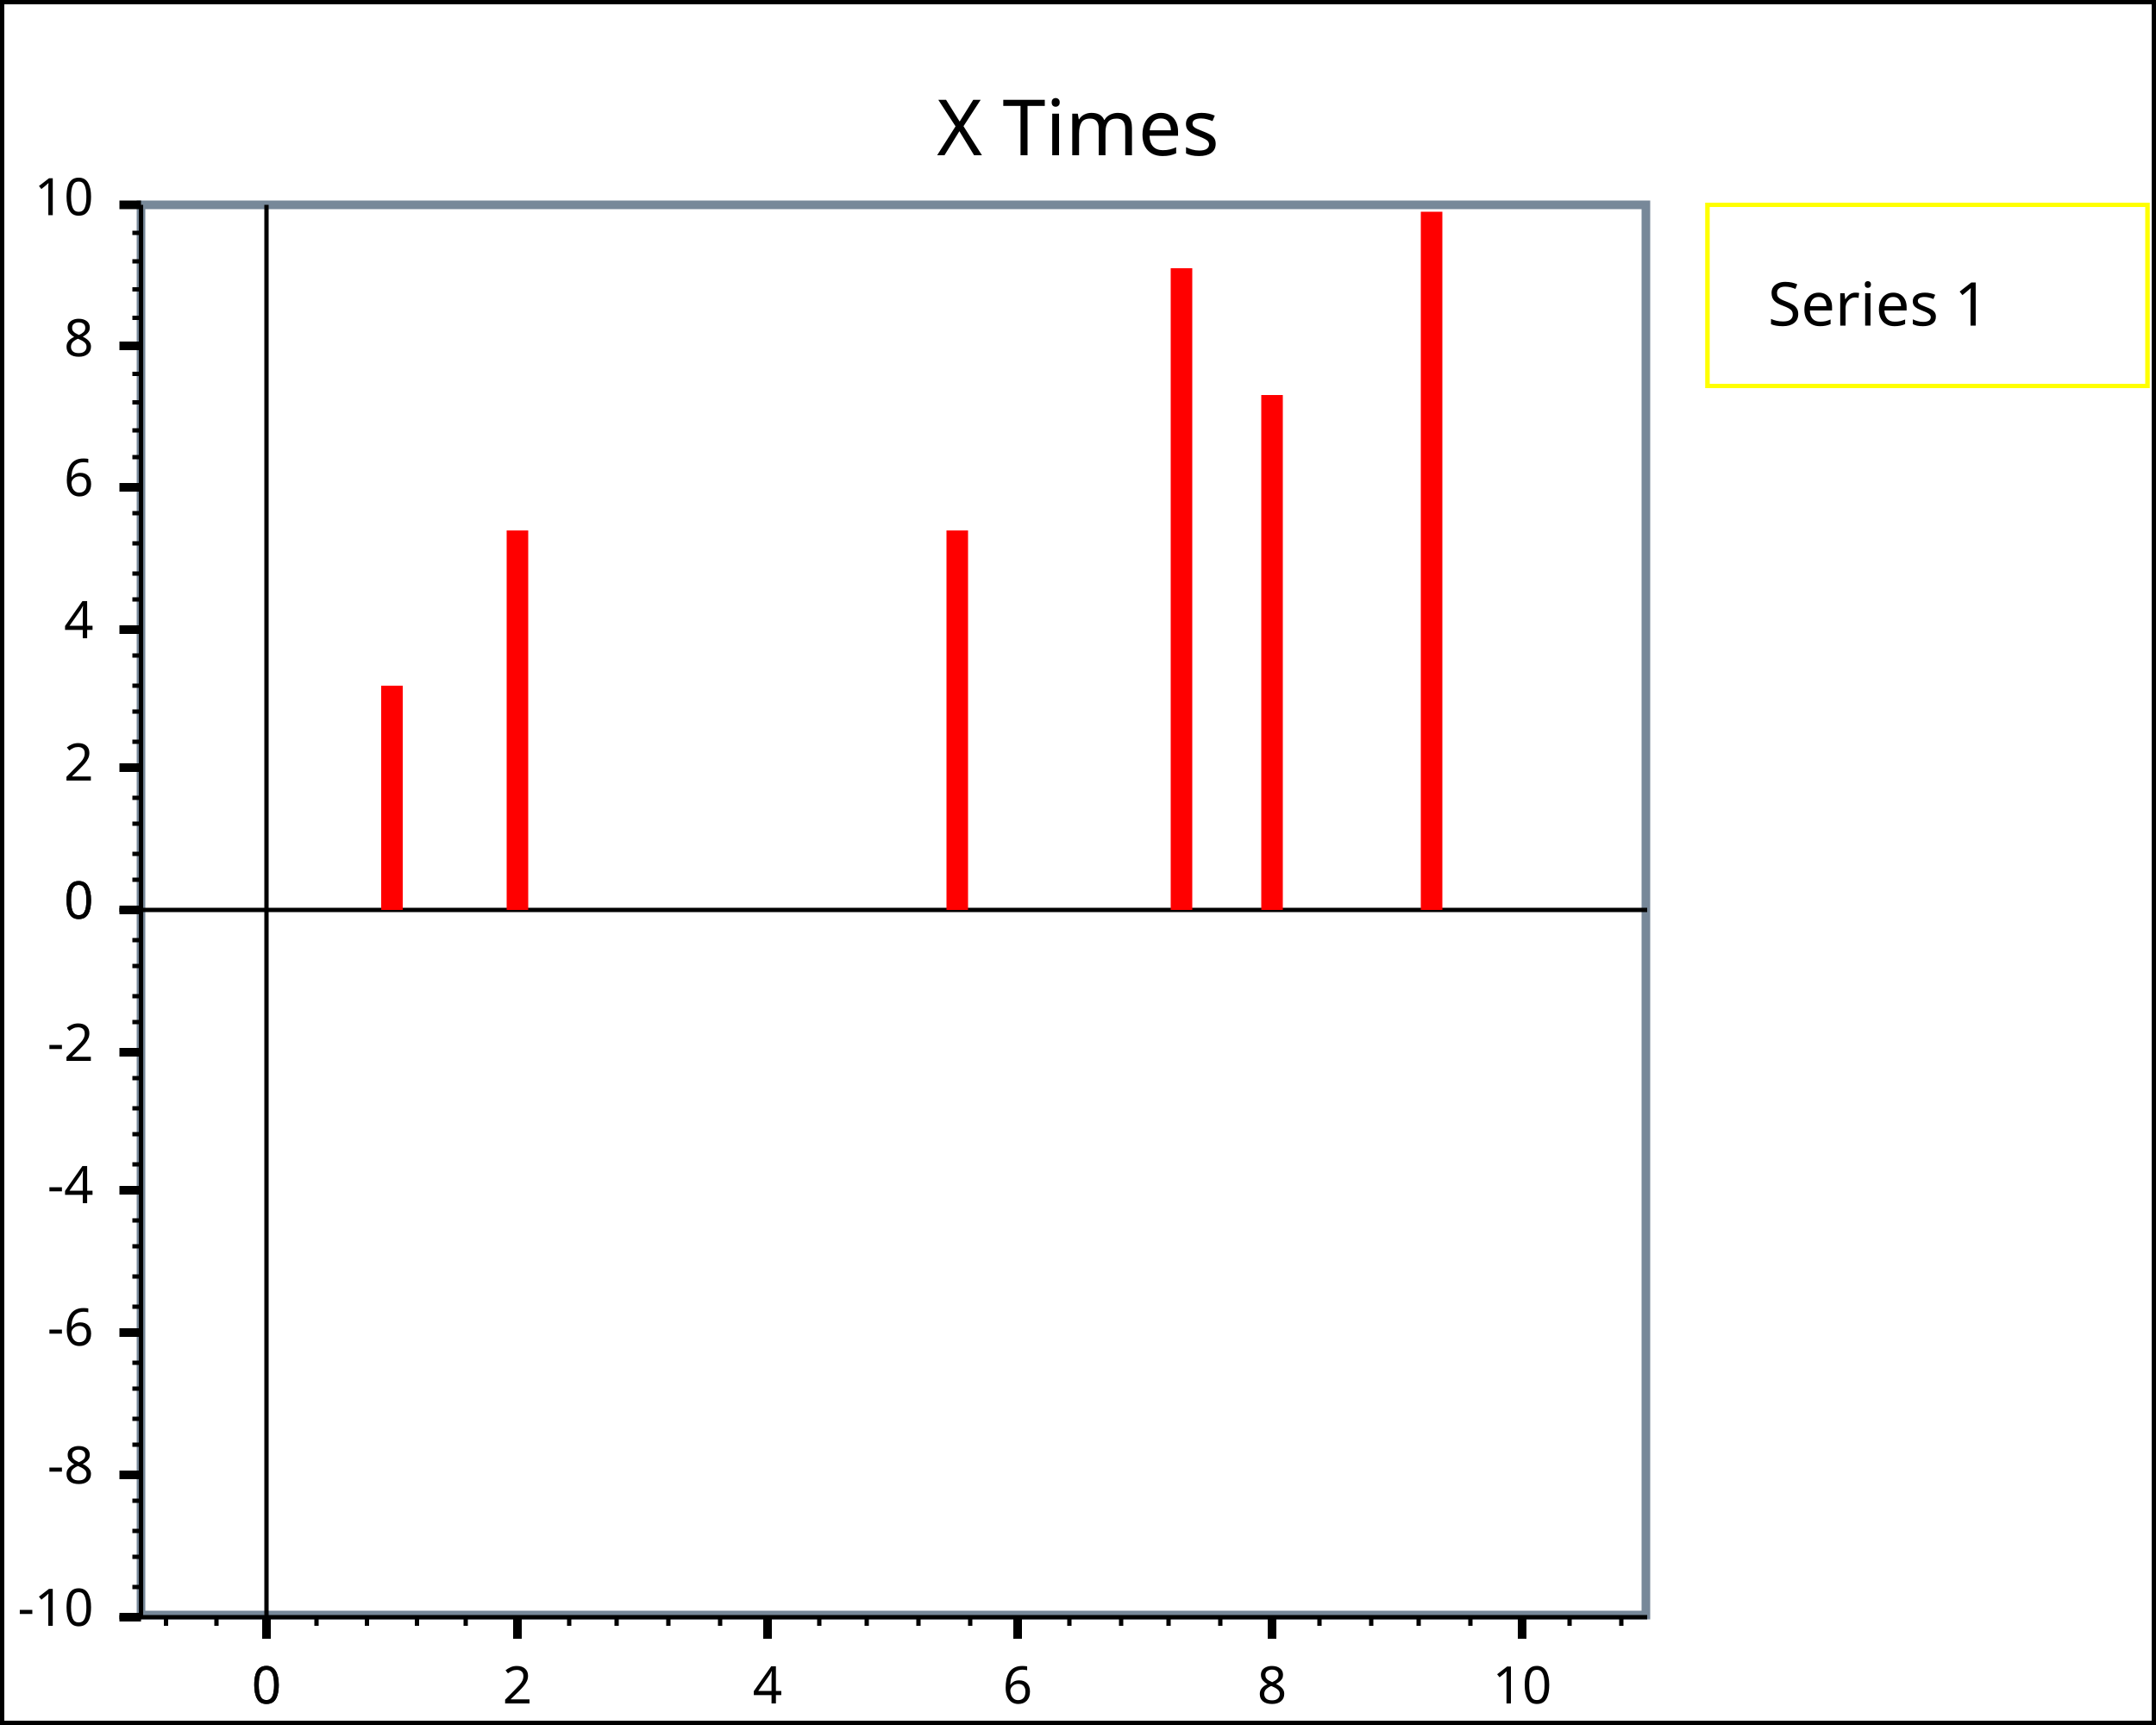
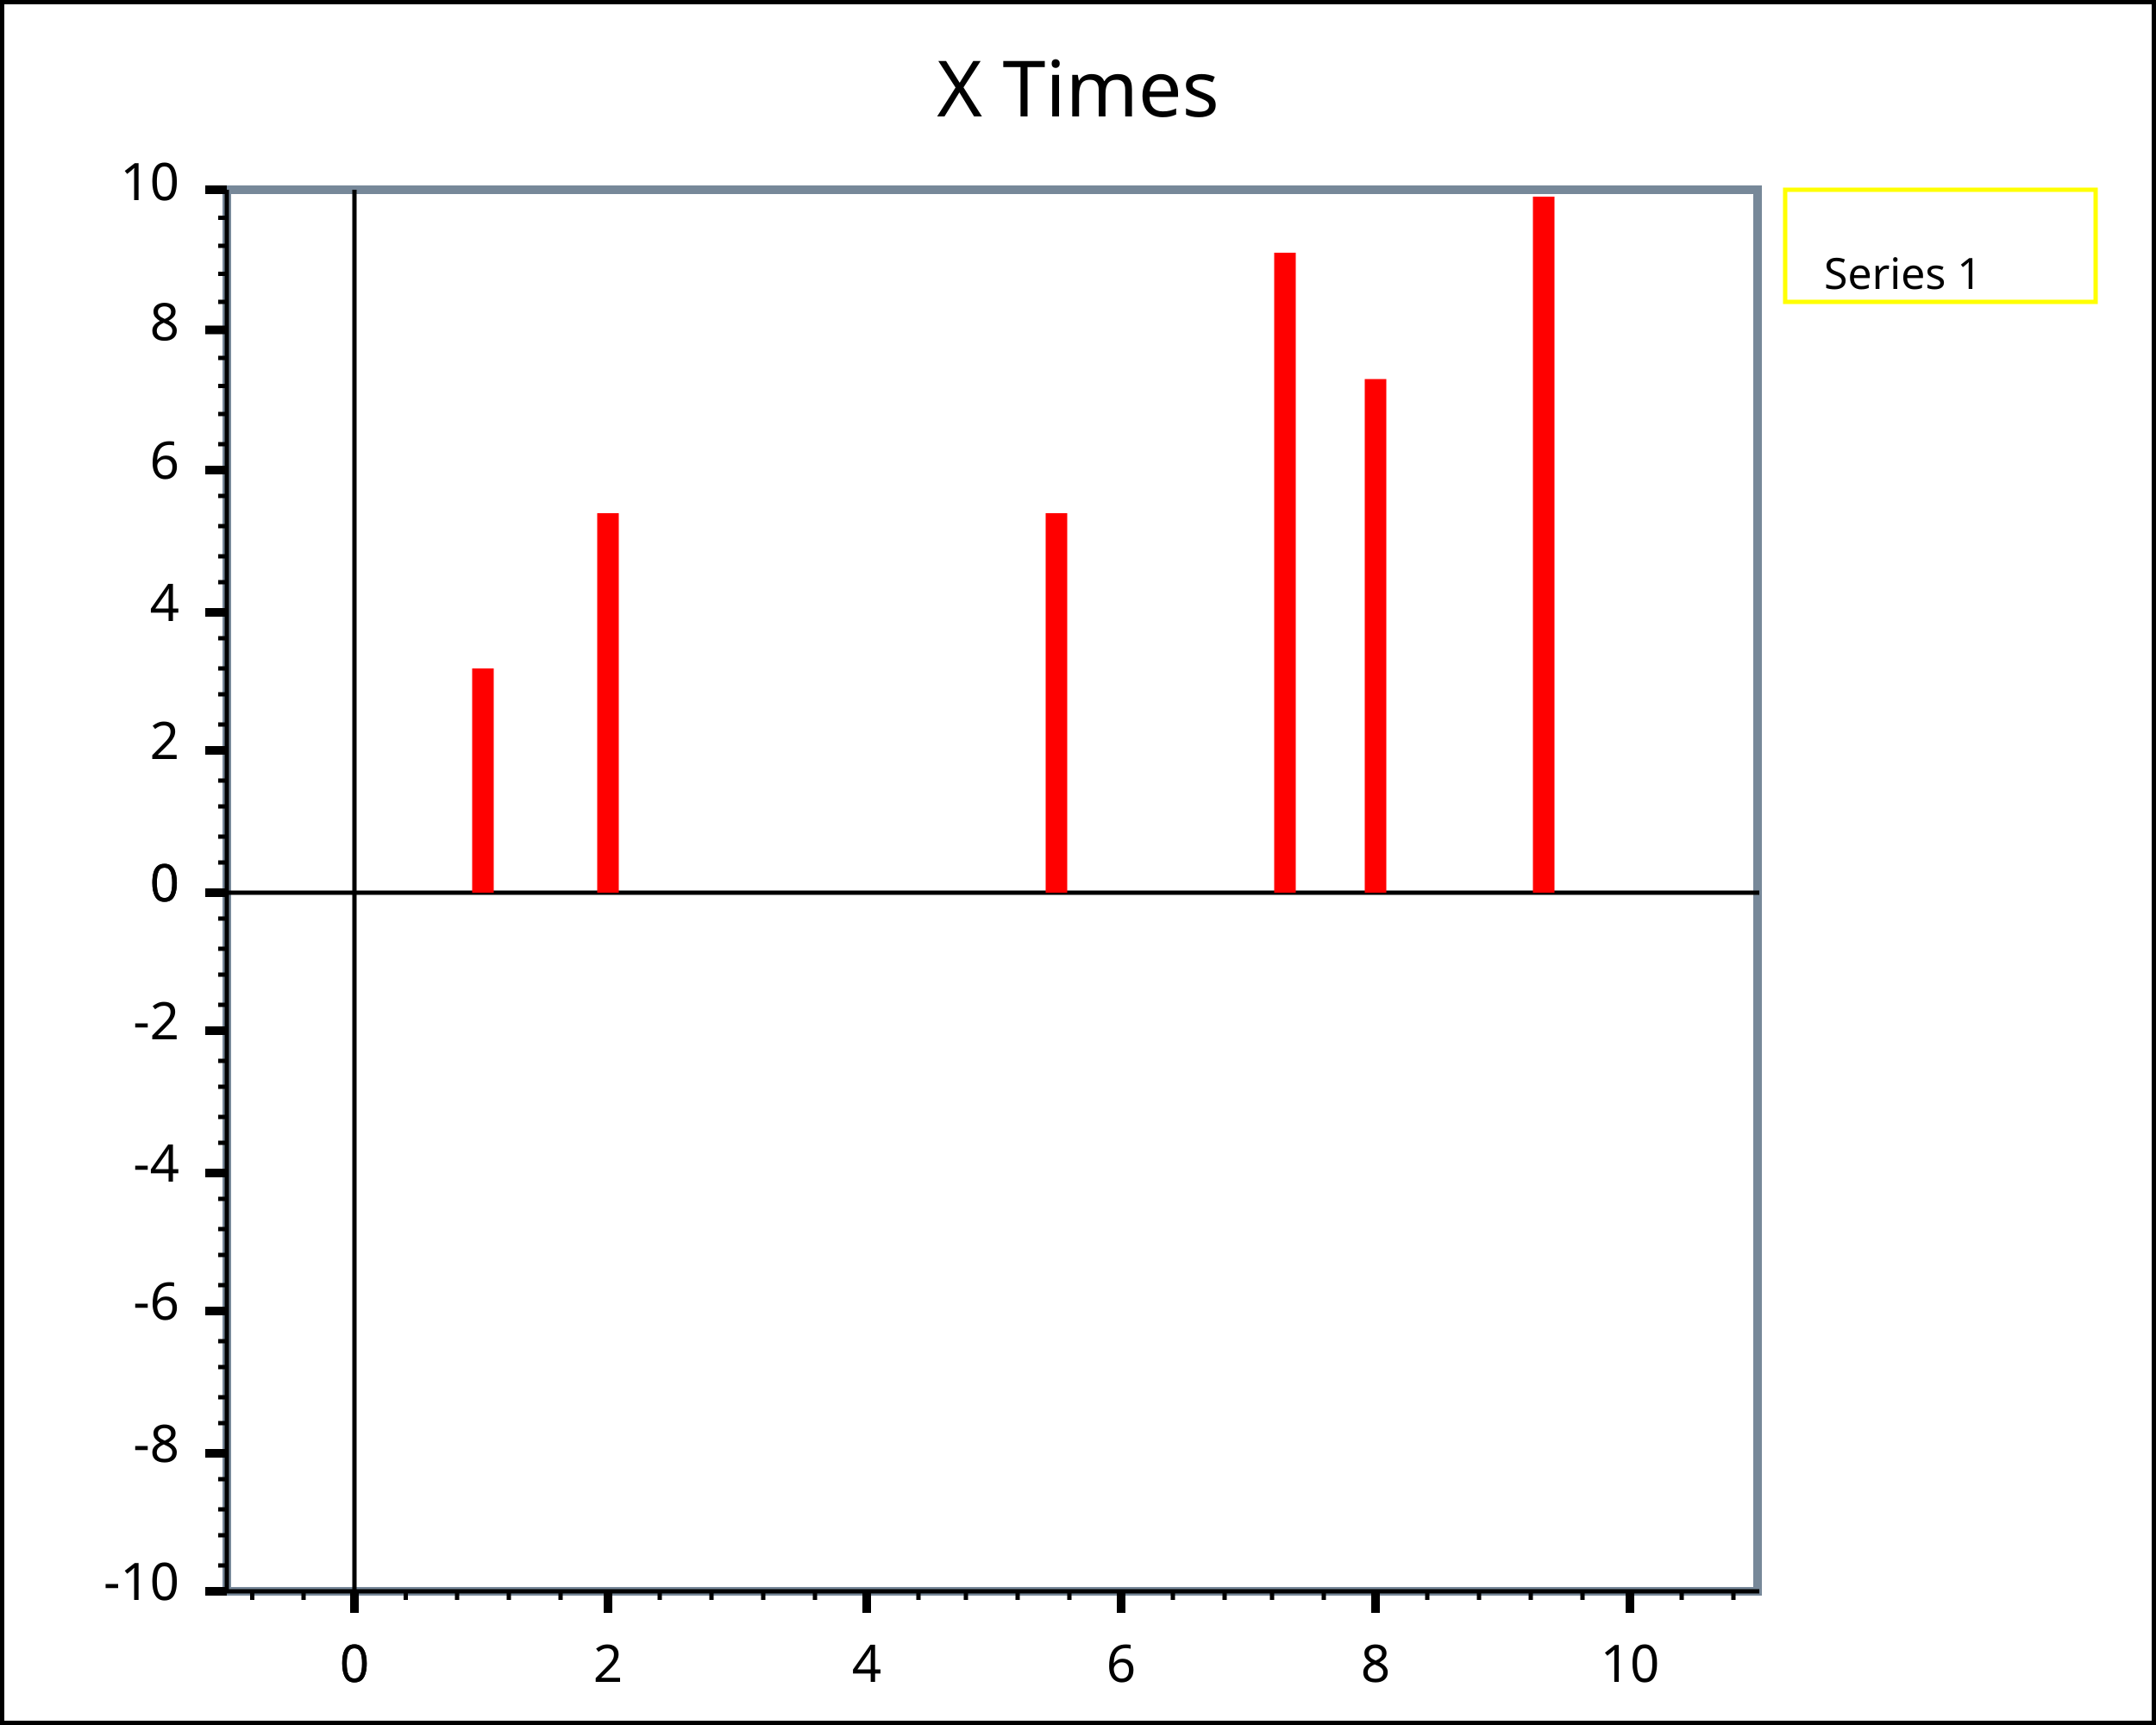
<svg xmlns="http://www.w3.org/2000/svg" width="500" height="400" version="1.1">
  <clipPath id="plot_window">
-     <rect x="33.7" y="48.5" width="347" height="325" />
+     <rect x="53.6" y="45" width="353" height="323" />
  </clipPath>
  <g id="imageBackground" stroke="rgb(0,0,0)" fill="rgb(255,255,255)" stroke-width="2">
    <rect x="0" y="0" width="500" height="400" />
  </g>
  <g id="plotBackground" stroke="rgb(119,136,153)" fill="rgb(255,255,255)" stroke-width="2">
-     <rect x="32.7" y="47.5" width="349" height="327" />
+     <rect x="52.6" y="44" width="355" height="325" />
  </g>
  <g id="yMinorGrid" stroke="rgb(200,220,255)" stroke-width="0.5" />
  <g id="yMajorGrid" stroke="rgb(200,220,255)" stroke-width="1" />
  <g id="xMinorGrid" stroke="rgb(200,220,255)" stroke-width="0.5" />
  <g id="xMajorGrid" stroke="rgb(200,220,255)" stroke-width="1" />
  <g id="yAxis" stroke="rgb(0,0,0)" stroke-width="1">
-     <line x1="61.8" y1="47.5" x2="61.8" y2="380" />
-     <line x1="32.7" y1="47.5" x2="32.7" y2="375" />
+     <line x1="82.2" y1="44" x2="82.2" y2="374" />
+     <line x1="52.6" y1="44" x2="52.6" y2="369" />
  </g>
  <g id="xAxis" stroke="rgb(0,0,0)" stroke-width="1">
-     <line x1="27.7" y1="211" x2="382" y2="211" />
-     <line x1="27.7" y1="375" x2="382" y2="375" />
+     <line x1="47.6" y1="207" x2="408" y2="207" />
+     <line x1="47.6" y1="369" x2="408" y2="369" />
  </g>
  <g id="yMinorTicks" stroke="rgb(0,0,0)" stroke-width="1">
-     <path d="M30.7,204 L32.7,204 M30.7,198 L32.7,198 M30.7,191 L32.7,191 M30.7,185 L32.7,185 M30.7,172 L32.7,172 M30.7,165 L32.7,165 M30.7,159 L32.7,159 M30.7,152 L32.7,152 M30.7,139 L32.7,139 M30.7,133 L32.7,133 M30.7,126 L32.7,126 M30.7,119 L32.7,119 M30.7,106 L32.7,106 M30.7,99.8 L32.7,99.8 M30.7,93.3 L32.7,93.3 M30.7,86.7 L32.7,86.7 M30.7,73.7 L32.7,73.7 M30.7,67.1 L32.7,67.1 M30.7,60.6 L32.7,60.6 M30.7,54 L32.7,54 M30.7,211 L32.7,211 M30.7,218 L32.7,218 M30.7,224 L32.7,224 M30.7,231 L32.7,231 M30.7,237 L32.7,237 M30.7,244 L32.7,244 M30.7,250 L32.7,250 M30.7,257 L32.7,257 M30.7,263 L32.7,263 M30.7,270 L32.7,270 M30.7,276 L32.7,276 M30.7,276 L32.7,276 M30.7,283 L32.7,283 M30.7,289 L32.7,289 M30.7,296 L32.7,296 M30.7,303 L32.7,303 M30.7,309 L32.7,309 M30.7,316 L32.7,316 M30.7,322 L32.7,322 M30.7,329 L32.7,329 M30.7,335 L32.7,335 M30.7,342 L32.7,342 M30.7,348 L32.7,348 M30.7,355 L32.7,355 M30.7,361 L32.7,361 M30.7,368 L32.7,368 M30.7,375 L32.7,375 " fill="none" />
+     <path d="M50.6,200 L52.6,200 M50.6,194 L52.6,194 M50.6,187 L52.6,187 M50.6,181 L52.6,181 M50.6,168 L52.6,168 M50.6,161 L52.6,161 M50.6,155 L52.6,155 M50.6,148 L52.6,148 M50.6,135 L52.6,135 M50.6,129 L52.6,129 M50.6,122 L52.6,122 M50.6,115 L52.6,115 M50.6,103 L52.6,103 M50.6,96 L52.6,96 M50.6,89.5 L52.6,89.5 M50.6,83 L52.6,83 M50.6,70 L52.6,70 M50.6,63.5 L52.6,63.5 M50.6,57 L52.6,57 M50.6,50.5 L52.6,50.5 M50.6,207 L52.6,207 M50.6,213 L52.6,213 M50.6,220 L52.6,220 M50.6,226 L52.6,226 M50.6,233 L52.6,233 M50.6,239 L52.6,239 M50.6,246 L52.6,246 M50.6,252 L52.6,252 M50.6,259 L52.6,259 M50.6,265 L52.6,265 M50.6,272 L52.6,272 M50.6,272 L52.6,272 M50.6,278 L52.6,278 M50.6,285 L52.6,285 M50.6,291 L52.6,291 M50.6,298 L52.6,298 M50.6,304 L52.6,304 M50.6,311 L52.6,311 M50.6,317 L52.6,317 M50.6,324 L52.6,324 M50.6,330 L52.6,330 M50.6,337 L52.6,337 M50.6,343 L52.6,343 M50.6,350 L52.6,350 M50.6,356 L52.6,356 M50.6,363 L52.6,363 M50.6,369 L52.6,369 " fill="none" />
  </g>
  <g id="xMinorTicks" stroke="rgb(0,0,0)" stroke-width="1">
-     <path d="M73.4,375 L73.4,377 M85.1,375 L85.1,377 M96.7,375 L96.7,377 M108,375 L108,377 M132,375 L132,377 M143,375 L143,377 M155,375 L155,377 M167,375 L167,377 M190,375 L190,377 M201,375 L201,377 M213,375 L213,377 M225,375 L225,377 M248,375 L248,377 M260,375 L260,377 M271,375 L271,377 M283,375 L283,377 M306,375 L306,377 M318,375 L318,377 M329,375 L329,377 M341,375 L341,377 M364,375 L364,377 M376,375 L376,377 M50.2,375 L50.2,377 M38.5,375 L38.5,377 " fill="none" />
+     <path d="M94.1,369 L94.1,371 M106,369 L106,371 M118,369 L118,371 M130,369 L130,371 M153,369 L153,371 M165,369 L165,371 M177,369 L177,371 M189,369 L189,371 M213,369 L213,371 M224,369 L224,371 M236,369 L236,371 M248,369 L248,371 M272,369 L272,371 M284,369 L284,371 M295,369 L295,371 M307,369 L307,371 M331,369 L331,371 M343,369 L343,371 M355,369 L355,371 M367,369 L367,371 M390,369 L390,371 M402,369 L402,371 M70.4,369 L70.4,371 M58.5,369 L58.5,371 " fill="none" />
  </g>
  <g id="yMajorTicks" stroke="rgb(0,0,0)" stroke-width="2">
-     <path d="M27.7,211 L32.7,211 M27.7,178 L32.7,178 M27.7,146 L32.7,146 M27.7,113 L32.7,113 M27.7,80.2 L32.7,80.2 M27.7,47.5 L32.7,47.5 M27.7,211 L32.7,211 M27.7,244 L32.7,244 M27.7,276 L32.7,276 M27.7,309 L32.7,309 M27.7,342 L32.7,342 M27.7,375 L32.7,375 " fill="none" />
+     <path d="M47.6,207 L52.6,207 M47.6,174 L52.6,174 M47.6,142 L52.6,142 M47.6,109 L52.6,109 M47.6,76.5 L52.6,76.5 M47.6,44 L52.6,44 M47.6,207 L52.6,207 M47.6,239 L52.6,239 M47.6,272 L52.6,272 M47.6,304 L52.6,304 M47.6,337 L52.6,337 M47.6,369 L52.6,369 " fill="none" />
  </g>
  <g id="xMajorTicks" stroke="rgb(0,0,0)" stroke-width="2">
-     <path d="M61.8,375 L61.8,380 M120,375 L120,380 M178,375 L178,380 M236,375 L236,380 M295,375 L295,380 M353,375 L353,380 M61.8,375 L61.8,380 " fill="none" />
+     <path d="M82.2,369 L82.2,374 M141,369 L141,374 M201,369 L201,374 M260,369 L260,374 M319,369 L319,374 M378,369 L378,374 M82.2,369 L82.2,374 " fill="none" />
  </g>
  <g id="xTicksValues">
-     <text x="61.8" y="395" text-anchor="middle" font-size="12" font-family="Lucida Sans Unicode">0</text>
-     <text x="120" y="395" text-anchor="middle" font-size="12" font-family="Lucida Sans Unicode">2</text>
-     <text x="178" y="395" text-anchor="middle" font-size="12" font-family="Lucida Sans Unicode">4</text>
-     <text x="236" y="395" text-anchor="middle" font-size="12" font-family="Lucida Sans Unicode">6</text>
-     <text x="295" y="395" text-anchor="middle" font-size="12" font-family="Lucida Sans Unicode">8</text>
-     <text x="353" y="395" text-anchor="middle" font-size="12" font-family="Lucida Sans Unicode">10</text>
-     <text x="61.8" y="395" text-anchor="middle" font-size="12" font-family="Lucida Sans Unicode">0</text>
+     <text x="82.2" y="390" text-anchor="middle" font-size="12" font-family="Lucida Sans Unicode">0</text>
+     <text x="141" y="390" text-anchor="middle" font-size="12" font-family="Lucida Sans Unicode">2</text>
+     <text x="201" y="390" text-anchor="middle" font-size="12" font-family="Lucida Sans Unicode">4</text>
+     <text x="260" y="390" text-anchor="middle" font-size="12" font-family="Lucida Sans Unicode">6</text>
+     <text x="319" y="390" text-anchor="middle" font-size="12" font-family="Lucida Sans Unicode">8</text>
+     <text x="378" y="390" text-anchor="middle" font-size="12" font-family="Lucida Sans Unicode">10</text>
+     <text x="82.2" y="390" text-anchor="middle" font-size="12" font-family="Lucida Sans Unicode">0</text>
  </g>
  <g id="yTicksValues">
-     <text x="21.7" y="213" text-anchor="end" font-size="12" font-family="Lucida Sans Unicode">0</text>
-     <text x="21.7" y="181" text-anchor="end" font-size="12" font-family="Lucida Sans Unicode">2</text>
-     <text x="21.7" y="148" text-anchor="end" font-size="12" font-family="Lucida Sans Unicode">4</text>
-     <text x="21.7" y="115" text-anchor="end" font-size="12" font-family="Lucida Sans Unicode">6</text>
-     <text x="21.7" y="82.6" text-anchor="end" font-size="12" font-family="Lucida Sans Unicode">8</text>
-     <text x="21.7" y="49.9" text-anchor="end" font-size="12" font-family="Lucida Sans Unicode">10</text>
-     <text x="21.7" y="213" text-anchor="end" font-size="12" font-family="Lucida Sans Unicode">0</text>
-     <text x="21.7" y="246" text-anchor="end" font-size="12" font-family="Lucida Sans Unicode">-2</text>
-     <text x="21.7" y="279" text-anchor="end" font-size="12" font-family="Lucida Sans Unicode">-4</text>
-     <text x="21.7" y="312" text-anchor="end" font-size="12" font-family="Lucida Sans Unicode">-6</text>
-     <text x="21.7" y="344" text-anchor="end" font-size="12" font-family="Lucida Sans Unicode">-8</text>
-     <text x="21.7" y="377" text-anchor="end" font-size="12" font-family="Lucida Sans Unicode">-10</text>
+     <text x="41.6" y="209" text-anchor="end" font-size="12" font-family="Lucida Sans Unicode">0</text>
+     <text x="41.6" y="176" text-anchor="end" font-size="12" font-family="Lucida Sans Unicode">2</text>
+     <text x="41.6" y="144" text-anchor="end" font-size="12" font-family="Lucida Sans Unicode">4</text>
+     <text x="41.6" y="111" text-anchor="end" font-size="12" font-family="Lucida Sans Unicode">6</text>
+     <text x="41.6" y="78.9" text-anchor="end" font-size="12" font-family="Lucida Sans Unicode">8</text>
+     <text x="41.6" y="46.4" text-anchor="end" font-size="12" font-family="Lucida Sans Unicode">10</text>
+     <text x="41.6" y="209" text-anchor="end" font-size="12" font-family="Lucida Sans Unicode">0</text>
+     <text x="41.6" y="241" text-anchor="end" font-size="12" font-family="Lucida Sans Unicode">-2</text>
+     <text x="41.6" y="274" text-anchor="end" font-size="12" font-family="Lucida Sans Unicode">-4</text>
+     <text x="41.6" y="306" text-anchor="end" font-size="12" font-family="Lucida Sans Unicode">-6</text>
+     <text x="41.6" y="339" text-anchor="end" font-size="12" font-family="Lucida Sans Unicode">-8</text>
+     <text x="41.6" y="371" text-anchor="end" font-size="12" font-family="Lucida Sans Unicode">-10</text>
  </g>
  <g id="yLabel">
-     <text x="-8.6" y="211" text-anchor="middle" transform="rotate(-90 -8.6 211 )" font-size="14" font-family="Lucida Sans Unicode" />
+     <text x="14.9" y="207" text-anchor="middle" transform="rotate(-90 14.9 207 )" font-size="14" font-family="Lucida Sans Unicode" />
  </g>
  <g id="xLabel">
-     <text x="207" y="410" text-anchor="middle" font-size="14" font-family="Lucida Sans Unicode" />
+     <text x="230" y="402" text-anchor="middle" font-size="12" font-family="Lucida Sans Unicode" />
  </g>
  <g id="plotPoints" clip-path="url(#plot_window)">
    <g stroke="rgb(255,0,0)">
-       <path d="M90.9,159 L90.9,211 M120,123 L120,211 M222,123 L222,211 M274,62.2 L274,211 M295,91.6 L295,211 M332,49.1 L332,211 " stroke-width="5" fill="none" />
+       <path d="M112,155 L112,207 M141,119 L141,207 M245,119 L245,207 M298,58.6 L298,207 M319,87.9 L319,207 M358,45.6 L358,207 " stroke-width="5" fill="none" />
    </g>
  </g>
  <g id="legendBackground" stroke="rgb(255,255,0)" fill="rgb(255,255,255)" stroke-width="1">
-     <rect x="396" y="47.5" width="102" height="42" />
-     <rect x="396" y="47.5" width="102" height="42" />
+     <rect x="414" y="44" width="72" height="26" />
  </g>
  <g id="legendPoints" />
  <g id="legendText">
-     <text x="410" y="75.5" font-size="14" font-family="Lucida Sans Unicode">Series 1</text>
+     <text x="423" y="67" font-size="10" font-family="Lucida Sans Unicode" font-weight="normal">Series 1</text>
  </g>
  <g id="title">
-     <text x="250" y="36" text-anchor="middle" font-size="18" font-family="Lucida Sans Unicode">X Times</text>
+     <text x="250" y="27" text-anchor="middle" font-size="18" font-family="Lucida Sans Unicode" font-weight="normal">X Times</text>
  </g>
  <g id="plotXValues" />
  <g id="plotYValues" />
</svg>
